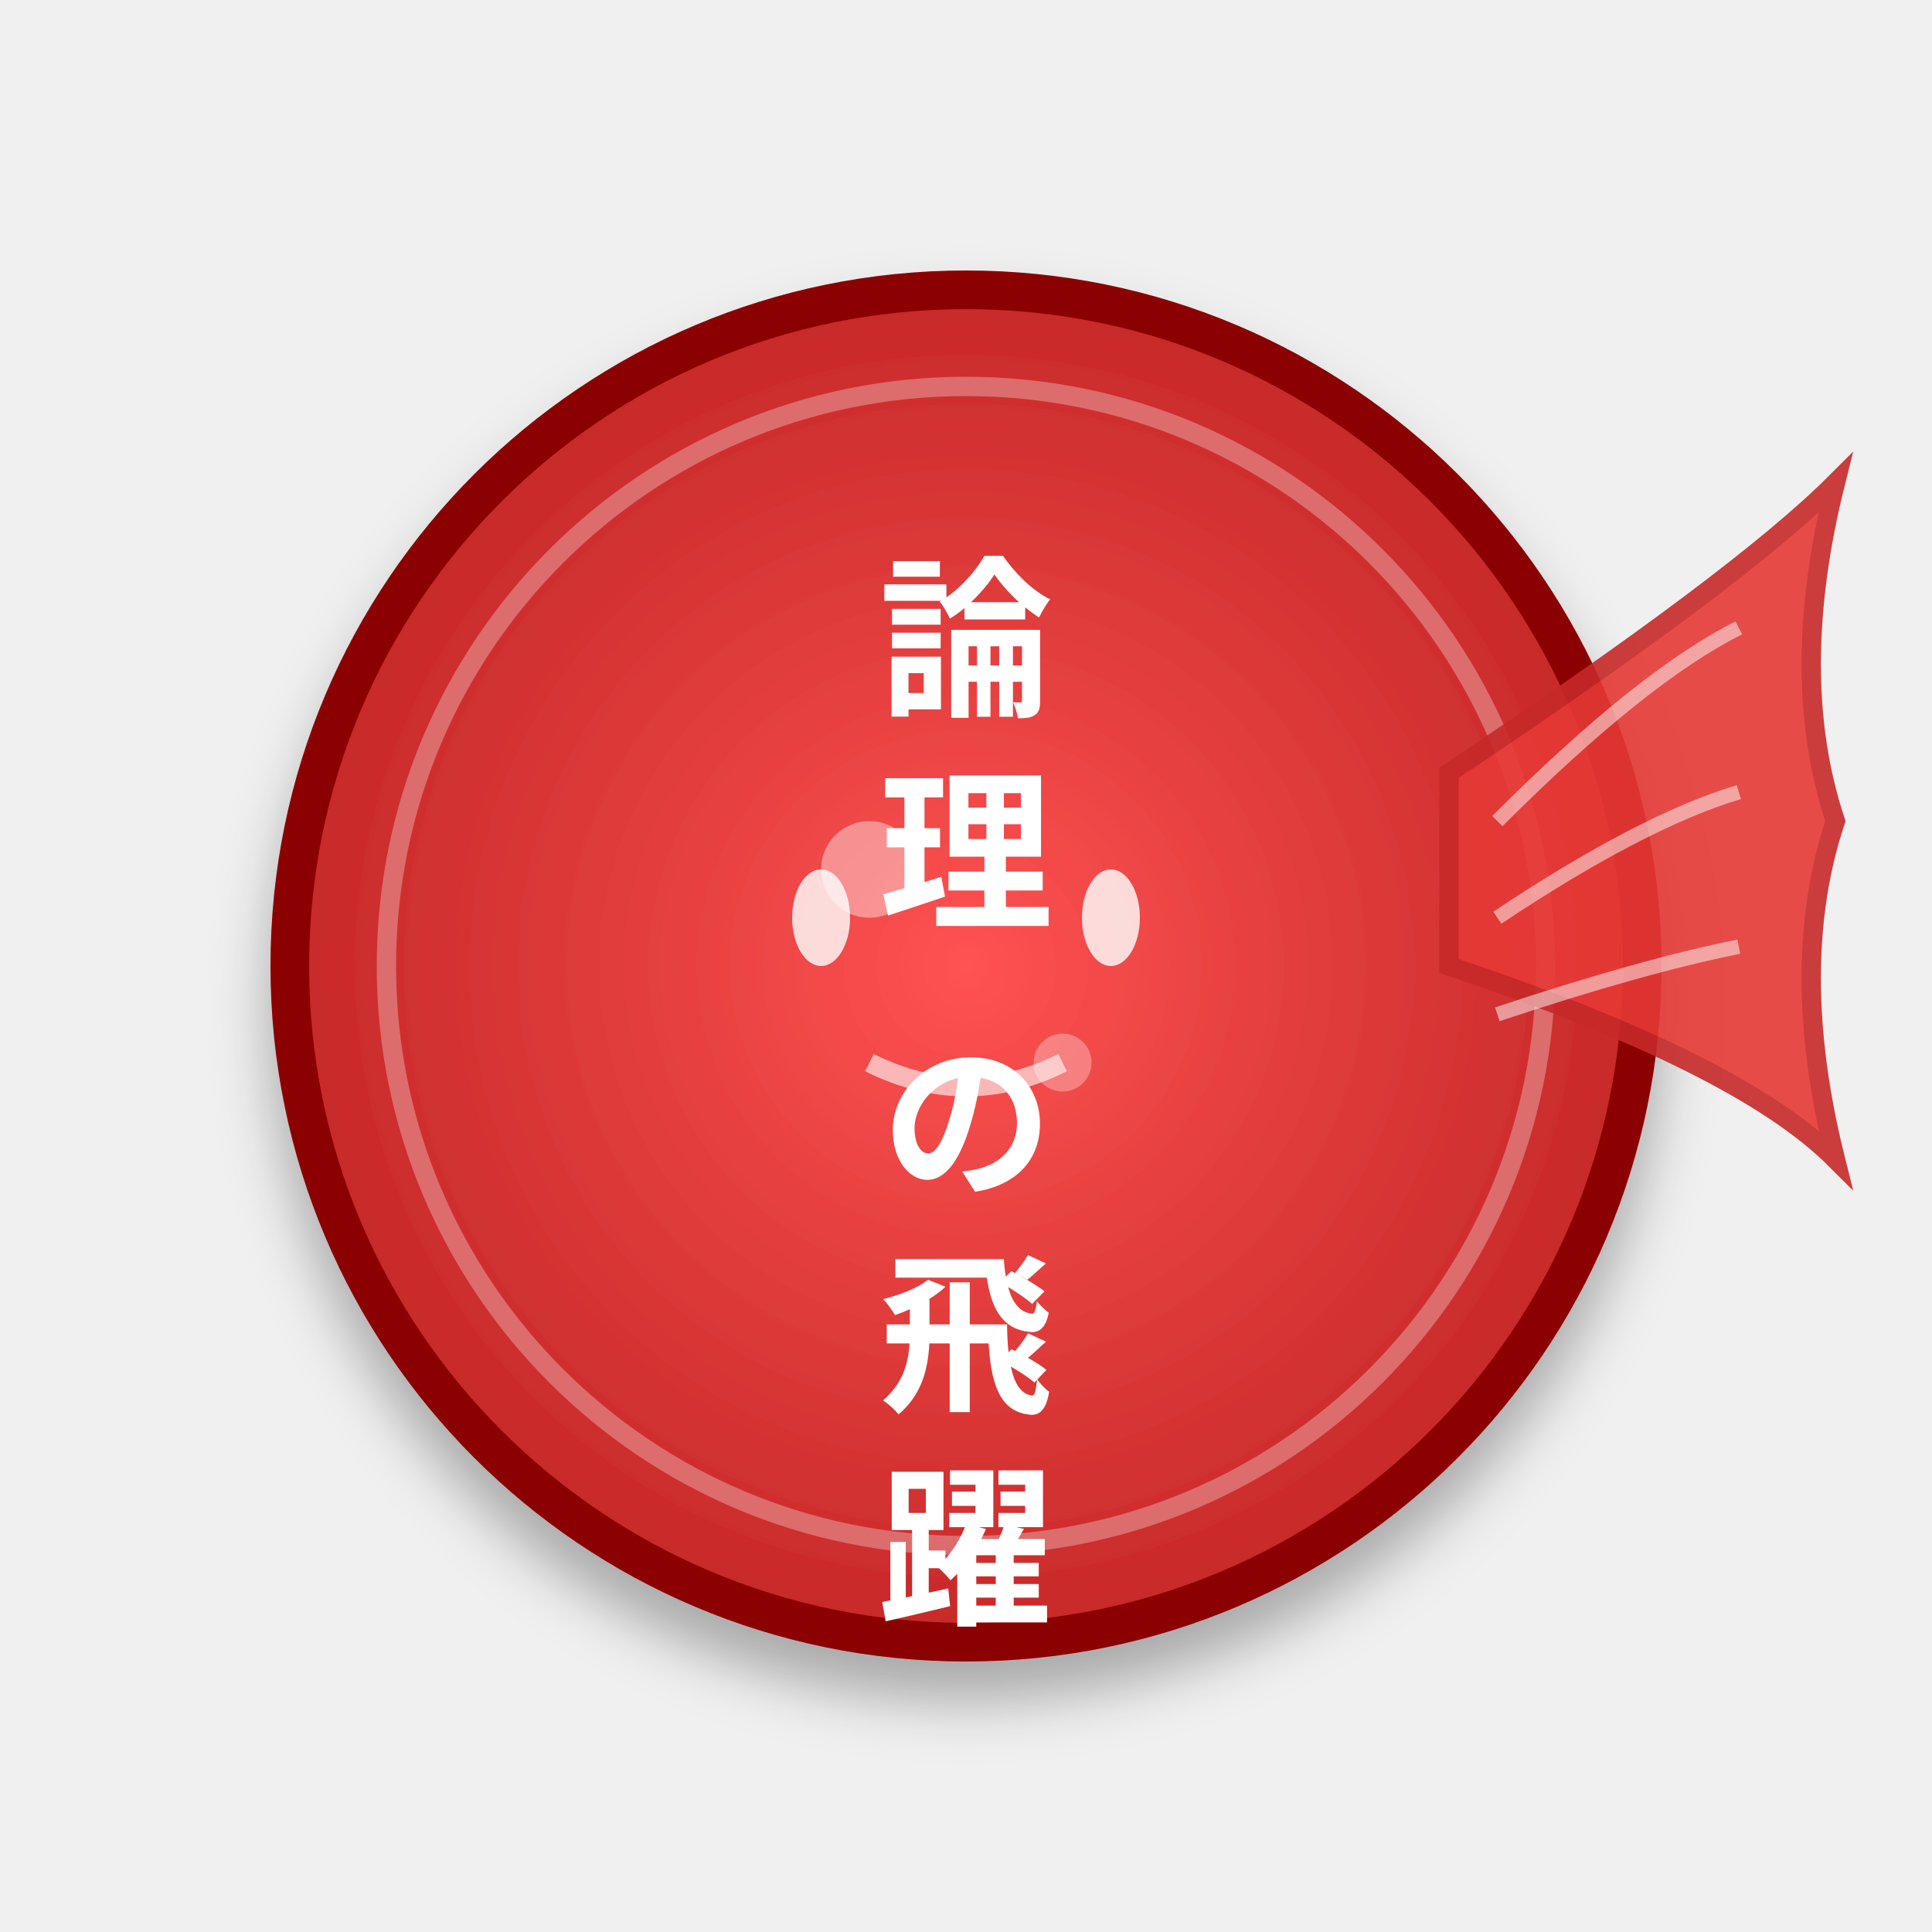
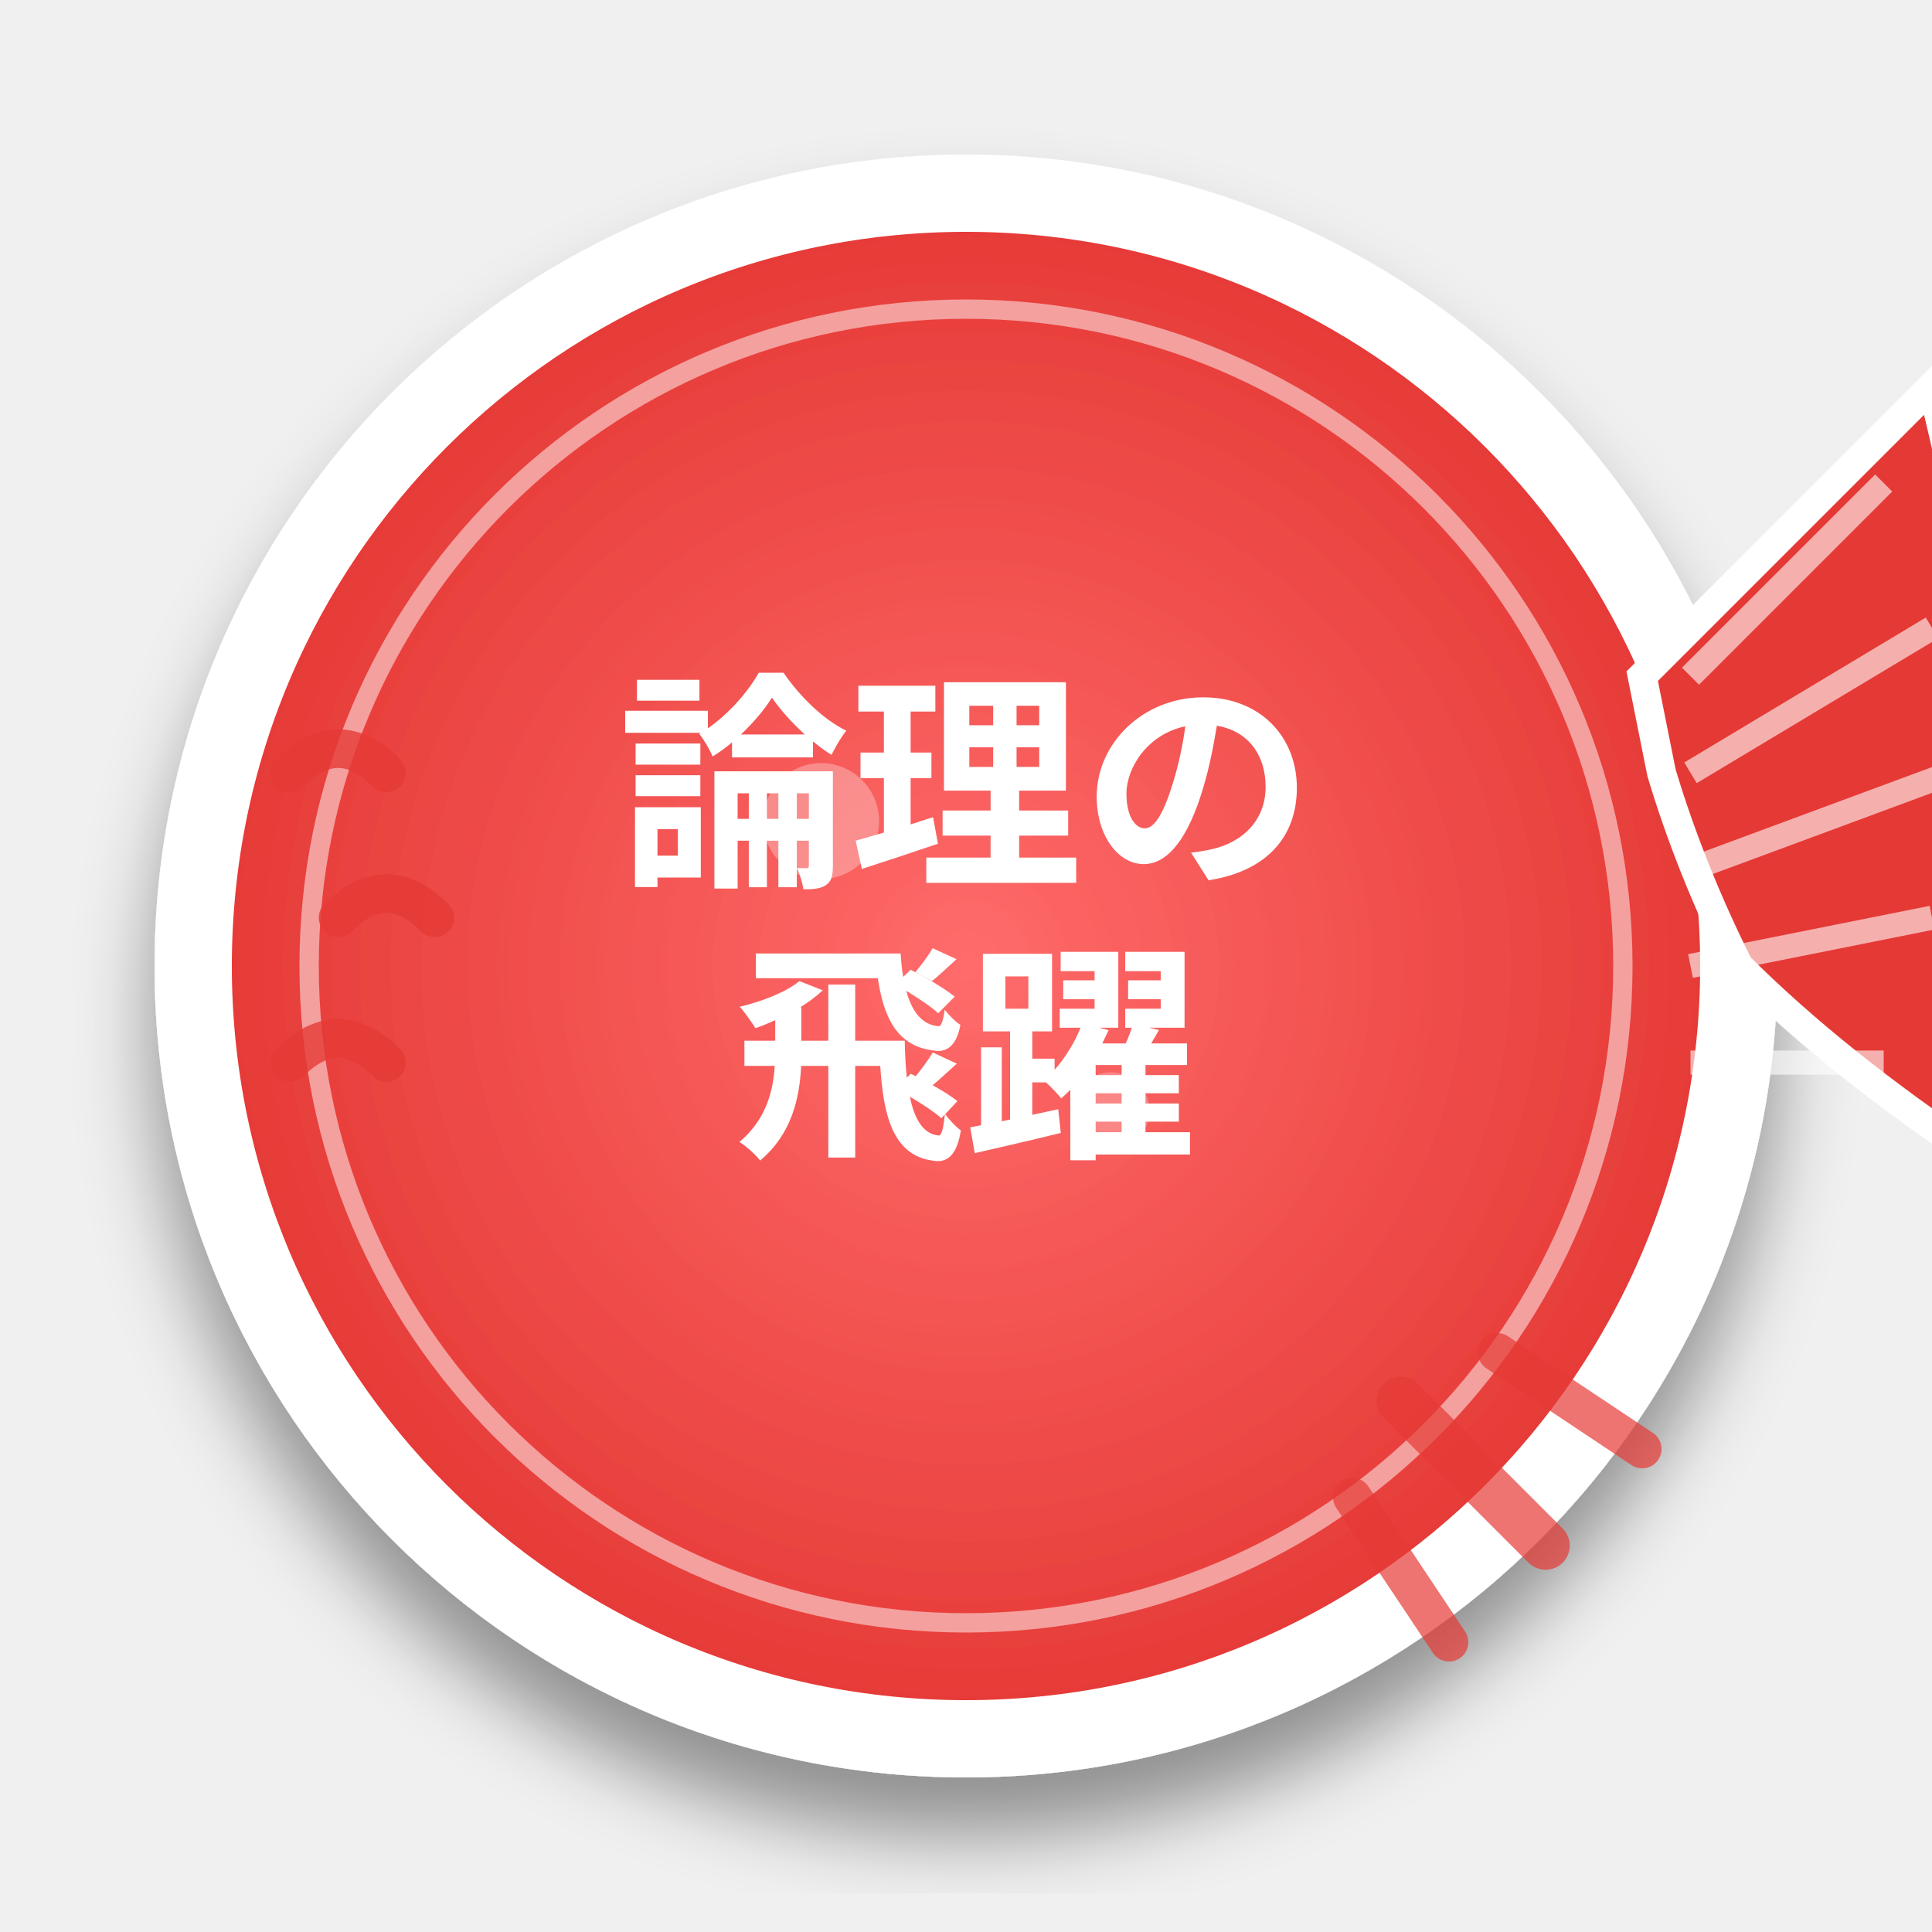
<svg xmlns="http://www.w3.org/2000/svg" width="200" height="200" viewBox="0 0 200 200">
  <defs>
    <radialGradient id="stampGradient" cx="50%" cy="50%" r="50%">
-       <stop offset="0%" style="stop-color:#FF5252;stop-opacity:1" />
-       <stop offset="100%" style="stop-color:#C62828;stop-opacity:1" />
+       <stop offset="0%" style="stop-color:#FF6B6B;stop-opacity:1" />
+       <stop offset="100%" style="stop-color:#E53935;stop-opacity:1" />
    </radialGradient>
    <filter id="shadow">
-       <feGaussianBlur in="SourceAlpha" stdDeviation="3" />
-       <feOffset dx="0" dy="4" result="offsetblur" />
+       <feGaussianBlur in="SourceAlpha" stdDeviation="4" />
+       <feOffset dx="0" dy="6" result="offsetblur" />
      <feComponentTransfer>
-         <feFuncA type="linear" slope="0.3" />
+         <feFuncA type="linear" slope="0.4" />
      </feComponentTransfer>
      <feMerge>
        <feMergeNode />
        <feMergeNode in="SourceGraphic" />
      </feMerge>
    </filter>
-     <animateTransform id="wingFlap" attributeName="transform" attributeType="XML" type="rotate" from="0 150 100" to="-30 150 100" dur="0.4s" repeatCount="indefinite" additive="sum" />
  </defs>
  <g id="stamp-body" filter="url(#shadow)">
-     <circle cx="100" cy="100" r="70" fill="url(#stampGradient)" stroke="#8B0000" stroke-width="4" />
-     <circle cx="100" cy="100" r="60" fill="none" stroke="#FFFFFF" stroke-width="2" opacity="0.3" />
-     <text x="100" y="70" text-anchor="middle" font-family="'Hiragino Mincho ProN', serif" font-size="18" font-weight="bold" fill="#FFFFFF" writing-mode="tb" letter-spacing="4">
-       論理
+     <circle cx="100" cy="100" r="80" fill="url(#stampGradient)" stroke="#FFFFFF" stroke-width="8" />
+     <circle cx="100" cy="100" r="68" fill="none" stroke="#FFFFFF" stroke-width="2" opacity="0.5" />
+     <text x="100" y="90" text-anchor="middle" font-family="'Hiragino Mincho ProN', 'Yu Mincho', serif" font-size="24" font-weight="900" fill="#FFFFFF">
+       論理の
    </text>
-     <text x="100" y="120" text-anchor="middle" font-family="'Hiragino Mincho ProN', serif" font-size="18" font-weight="bold" fill="#FFFFFF" writing-mode="tb" letter-spacing="4">
-       の飛躍
+     <text x="100" y="118" text-anchor="middle" font-family="'Hiragino Mincho ProN', 'Yu Mincho', serif" font-size="24" font-weight="900" fill="#FFFFFF">
+       飛躍
    </text>
-     <circle cx="90" cy="90" r="5" fill="#FFFFFF" opacity="0.4" />
-     <circle cx="110" cy="110" r="3" fill="#FFFFFF" opacity="0.3" />
+     <circle cx="85" cy="85" r="6" fill="#FFFFFF" opacity="0.3" />
+     <circle cx="115" cy="115" r="4" fill="#FFFFFF" opacity="0.25" />
  </g>
  <g id="right-wing">
-     <path d="M 150 80               Q 180 60, 190 50              Q 185 70, 190 85              Q 185 100, 190 120              Q 180 110, 150 100              Z" fill="#E53935" stroke="#C62828" stroke-width="2" opacity="0.9">
-       <animateTransform attributeName="transform" attributeType="XML" type="rotate" values="0 150 100; -20 150 100; 0 150 100" dur="0.8s" repeatCount="indefinite" />
+     <path d="M 170 70               Q 190 50, 200 40              Q 205 60, 207 80              Q 208 100, 205 120              Q 190 110, 180 100              Q 175 90, 172 80              Z" fill="#E53935" stroke="#FFFFFF" stroke-width="3" opacity="1">
+       <animateTransform attributeName="transform" attributeType="XML" type="rotate" values="0 170 90; -20 170 90; 0 170 90" dur="0.6s" repeatCount="indefinite" />
    </path>
-     <path d="M 155 85 Q 170 70, 180 65" stroke="#FFFFFF" stroke-width="1.5" fill="none" opacity="0.5" />
-     <path d="M 155 95 Q 170 85, 180 82" stroke="#FFFFFF" stroke-width="1.5" fill="none" opacity="0.5" />
-     <path d="M 155 105 Q 170 100, 180 98" stroke="#FFFFFF" stroke-width="1.5" fill="none" opacity="0.5" />
+     <line x1="175" y1="70" x2="195" y2="50" stroke="#FFFFFF" stroke-width="2.5" opacity="0.6" />
+     <line x1="175" y1="80" x2="200" y2="65" stroke="#FFFFFF" stroke-width="2.5" opacity="0.6" />
+     <line x1="175" y1="90" x2="202" y2="80" stroke="#FFFFFF" stroke-width="2.5" opacity="0.6" />
+     <line x1="175" y1="100" x2="200" y2="95" stroke="#FFFFFF" stroke-width="2.5" opacity="0.6" />
+     <line x1="175" y1="110" x2="195" y2="110" stroke="#FFFFFF" stroke-width="2.5" opacity="0.6" />
  </g>
-   <g id="face">
-     <ellipse cx="85" cy="95" rx="3" ry="5" fill="#FFFFFF" opacity="0.8" />
-     <ellipse cx="115" cy="95" rx="3" ry="5" fill="#FFFFFF" opacity="0.8" />
-     <path d="M 90 110 Q 100 115, 110 110" stroke="#FFFFFF" stroke-width="2" fill="none" opacity="0.6" />
+   <g id="vibration-lines" opacity="0.8">
+     <path d="M 30 80 Q 35 75, 40 80" stroke="#E53935" stroke-width="4" fill="none" stroke-linecap="round">
+       <animate attributeName="opacity" values="0.8;0.3;0.8" dur="0.6s" repeatCount="indefinite" />
+     </path>
+     <path d="M 35 95 Q 40 90, 45 95" stroke="#E53935" stroke-width="4" fill="none" stroke-linecap="round">
+       <animate attributeName="opacity" values="0.6;0.2;0.6" dur="0.6s" begin="0.2s" repeatCount="indefinite" />
+     </path>
+     <path d="M 30 110 Q 35 105, 40 110" stroke="#E53935" stroke-width="4" fill="none" stroke-linecap="round">
+       <animate attributeName="opacity" values="0.7;0.25;0.7" dur="0.6s" begin="0.4s" repeatCount="indefinite" />
+     </path>
  </g>
-   <g id="ink-splash" opacity="0">
-     <circle cx="50" cy="50" r="4" fill="#E53935">
-       <animate attributeName="opacity" from="1" to="0" dur="0.6s" />
-       <animate attributeName="cx" from="100" to="50" dur="0.6s" />
-       <animate attributeName="cy" from="100" to="50" dur="0.6s" />
-     </circle>
-     <circle cx="150" cy="50" r="3" fill="#E53935">
-       <animate attributeName="opacity" from="1" to="0" dur="0.6s" />
-       <animate attributeName="cx" from="100" to="150" dur="0.6s" />
-       <animate attributeName="cy" from="100" to="50" dur="0.6s" />
-     </circle>
-     <circle cx="50" cy="150" r="3" fill="#E53935">
-       <animate attributeName="opacity" from="1" to="0" dur="0.6s" />
-       <animate attributeName="cx" from="100" to="50" dur="0.6s" />
-       <animate attributeName="cy" from="100" to="150" dur="0.6s" />
-     </circle>
-     <circle cx="150" cy="150" r="4" fill="#E53935">
-       <animate attributeName="opacity" from="1" to="0" dur="0.6s" />
-       <animate attributeName="cx" from="100" to="150" dur="0.6s" />
-       <animate attributeName="cy" from="100" to="150" dur="0.6s" />
-     </circle>
+   <g id="impact-lines" opacity="0.7">
+     <path d="M 145 145 L 160 160" stroke="#E53935" stroke-width="5" stroke-linecap="round" />
+     <path d="M 155 140 L 170 150" stroke="#E53935" stroke-width="4" stroke-linecap="round" />
+     <path d="M 140 155 L 150 170" stroke="#E53935" stroke-width="4" stroke-linecap="round" />
  </g>
-   <animateTransform attributeName="transform" attributeType="XML" type="translate" values="0 0; 0 -10; 0 0" dur="2s" repeatCount="indefinite" />
+   <animateTransform attributeName="transform" attributeType="XML" type="translate" values="0 0; 0 -8; 0 0" dur="2s" repeatCount="indefinite" />
</svg>
